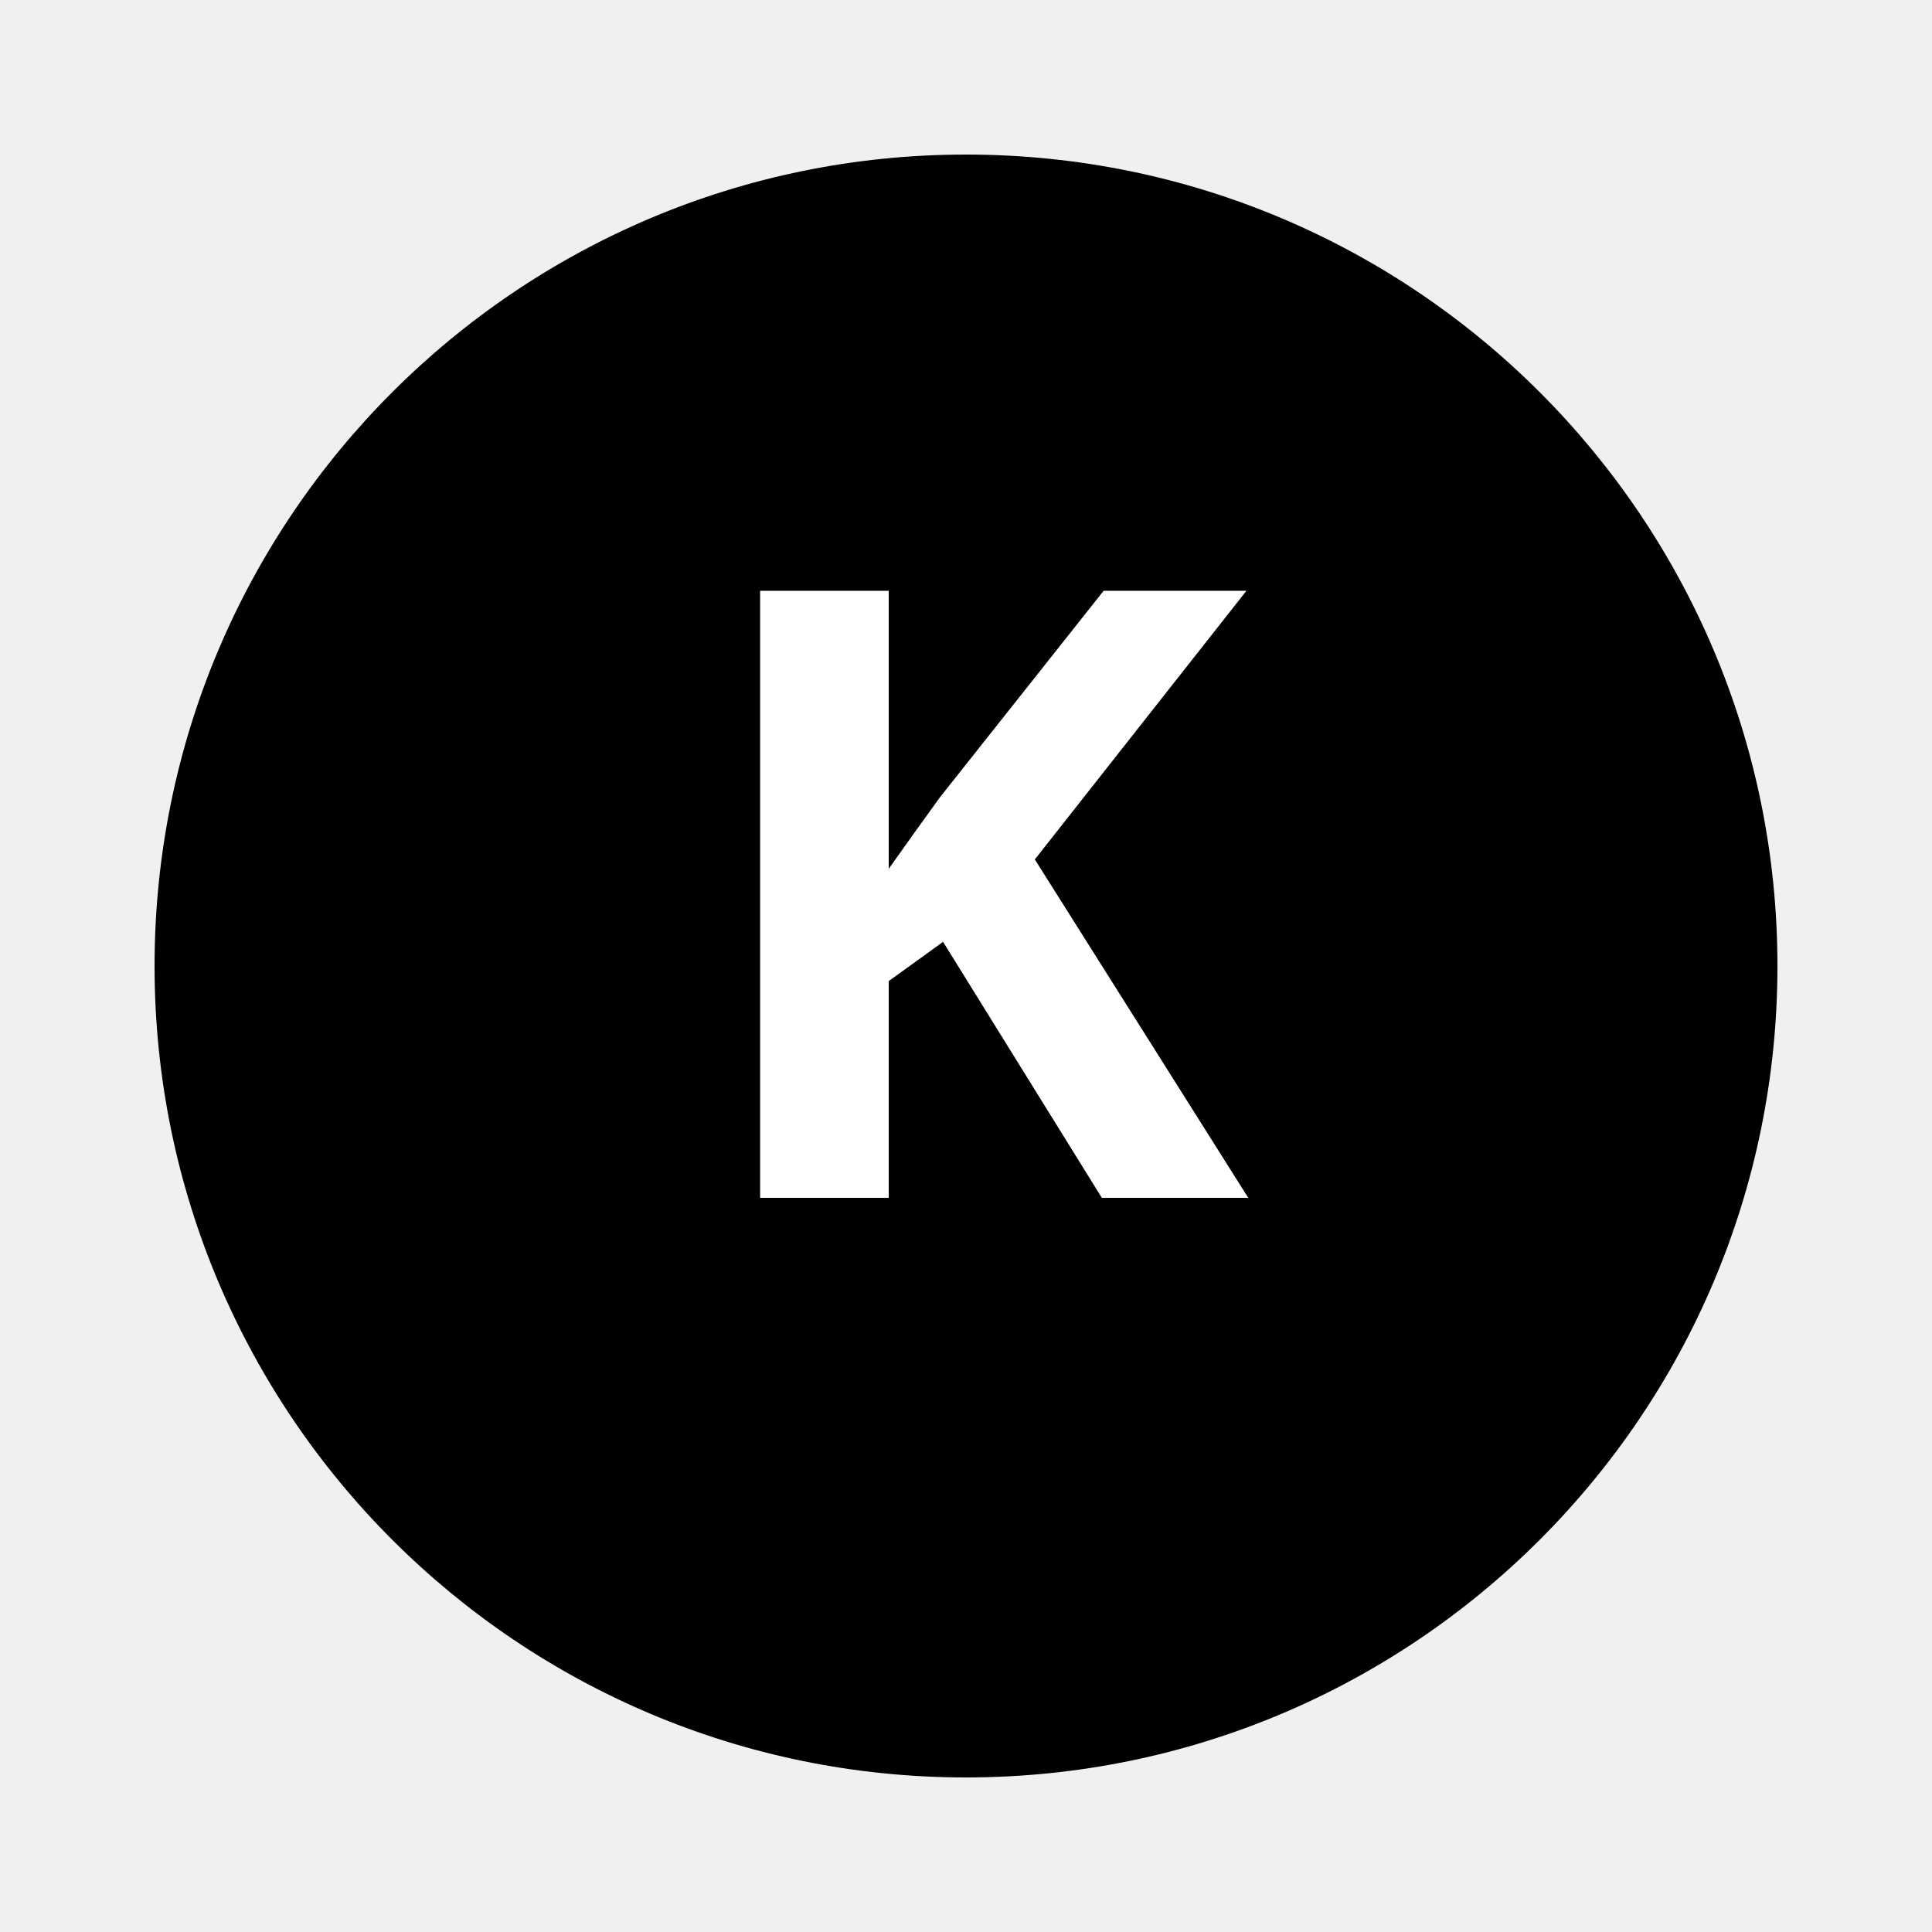
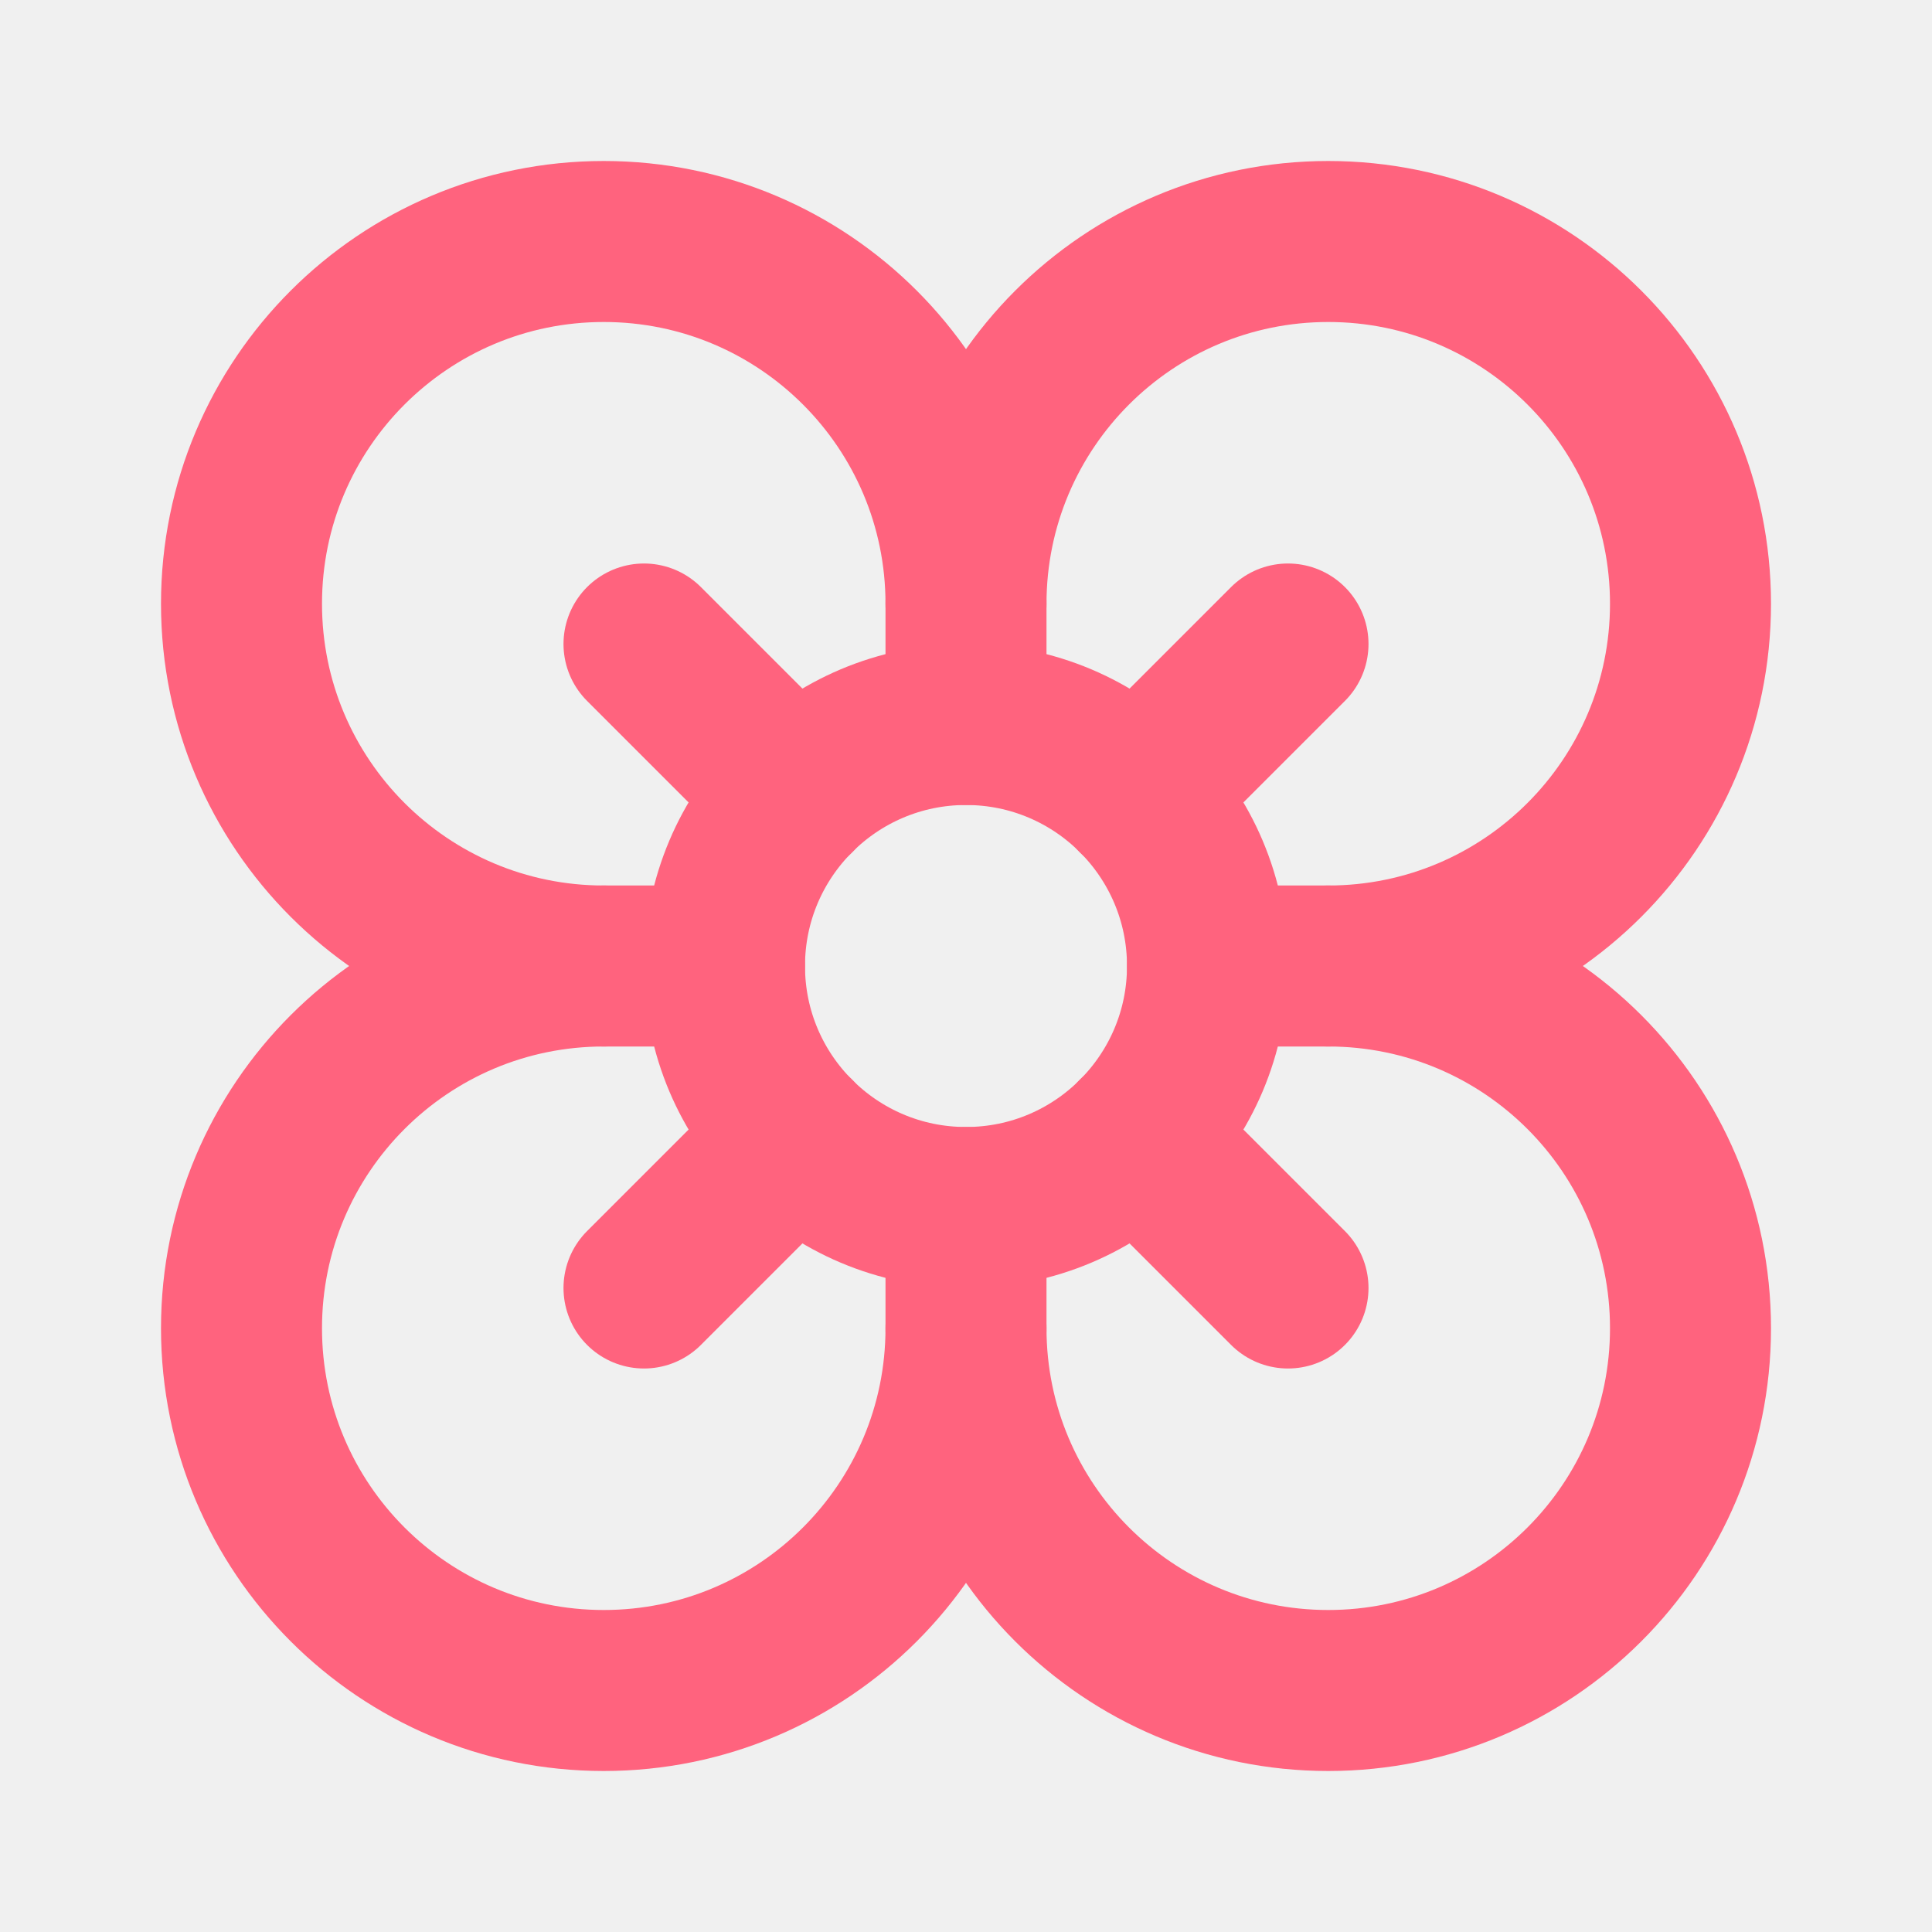
- <svg xmlns="http://www.w3.org/2000/svg" viewBox="0 0 100 100" width="100" height="100">
-   <circle cx="50" cy="50" r="42" fill="oklch(71.2% 0.194 13.428)" />
-   <text x="50" y="62" text-anchor="middle" font-family="Bricolage Grotesque, sans-serif" font-weight="800" font-size="44" fill="white">K</text>
+ <svg xmlns="http://www.w3.org/2000/svg" width="96" height="96" viewBox="0 0 24 24" fill="none" stroke="#ff637e" stroke-width="2" stroke-linecap="round" stroke-linejoin="round" role="img" aria-label="Kanna">
+   <circle cx="12" cy="12" r="3" />
+   <path d="M12 16.5A4.5 4.5 0 1 1 7.5 12 4.5 4.5 0 1 1 12 7.5a4.5 4.5 0 1 1 4.5 4.5 4.5 4.5 0 1 1-4.5 4.5" />
+   <path d="M12 7.5V9" />
+   <path d="M7.5 12H9" />
+   <path d="M16.5 12H15" />
+   <path d="M12 16.5V15" />
+   <path d="m8 8 1.88 1.88" />
+   <path d="M14.12 9.88 16 8" />
+   <path d="m8 16 1.88-1.88" />
+   <path d="M14.12 14.12 16 16" />
</svg>
